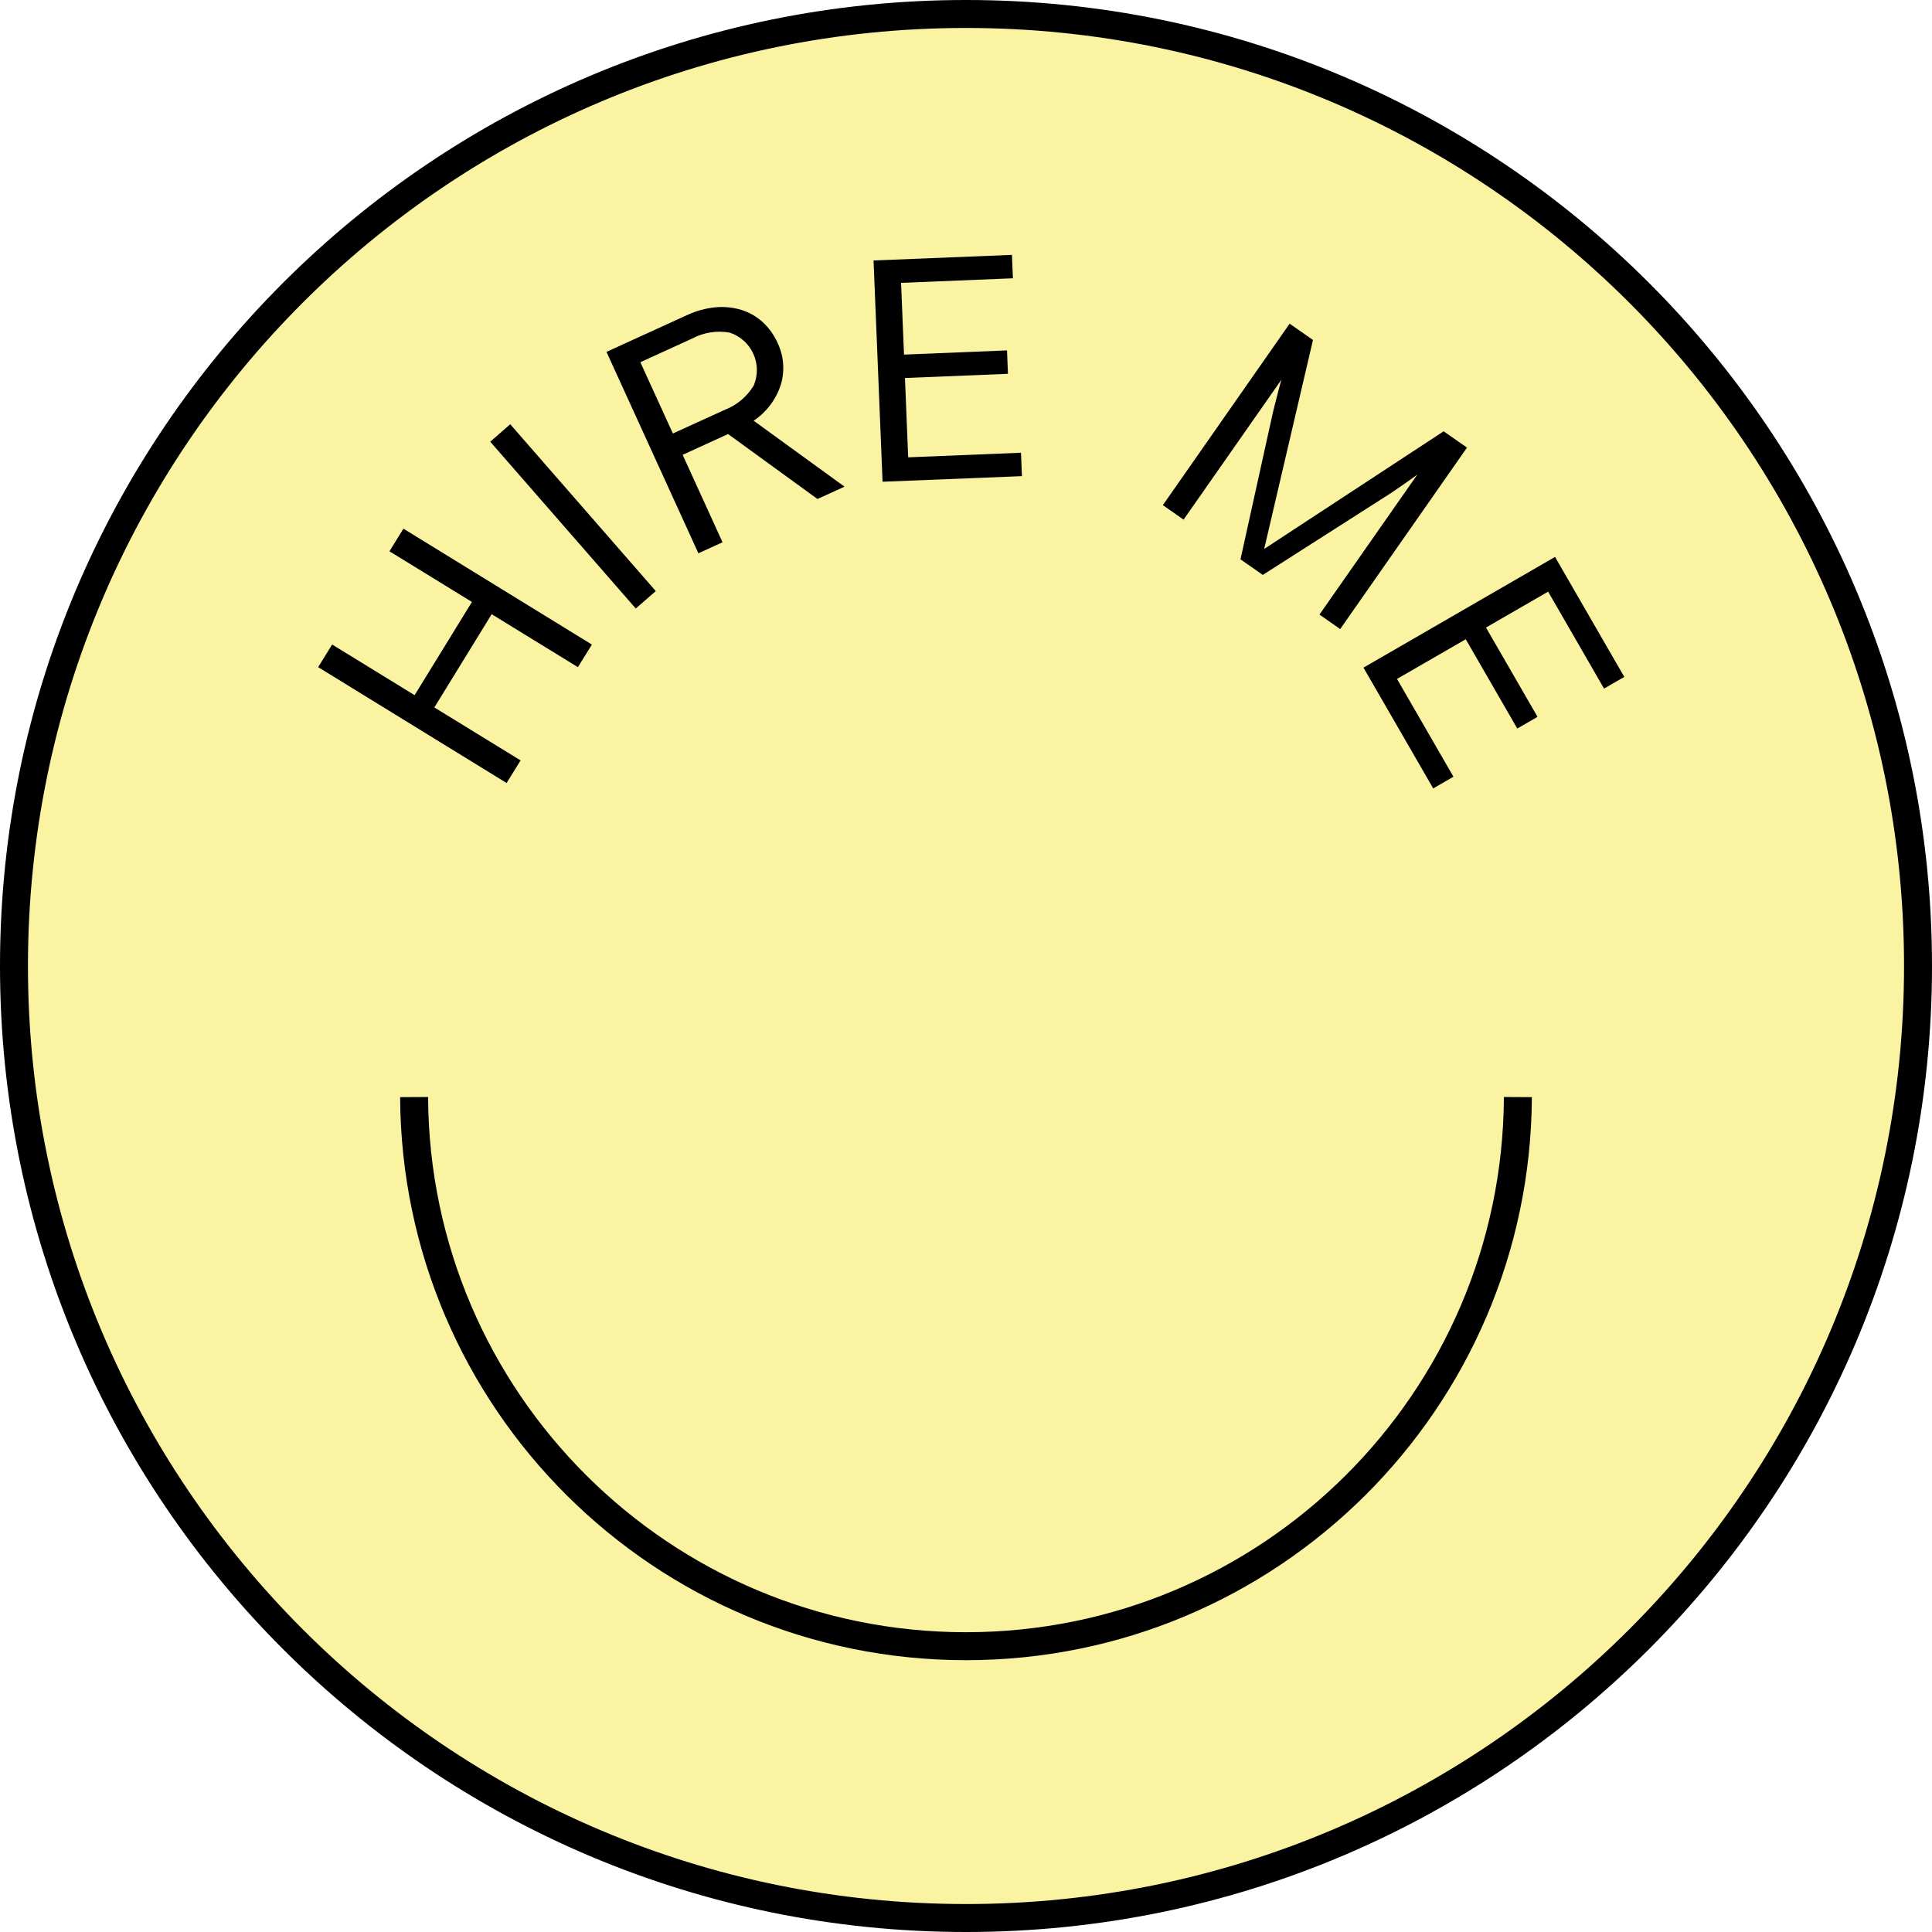
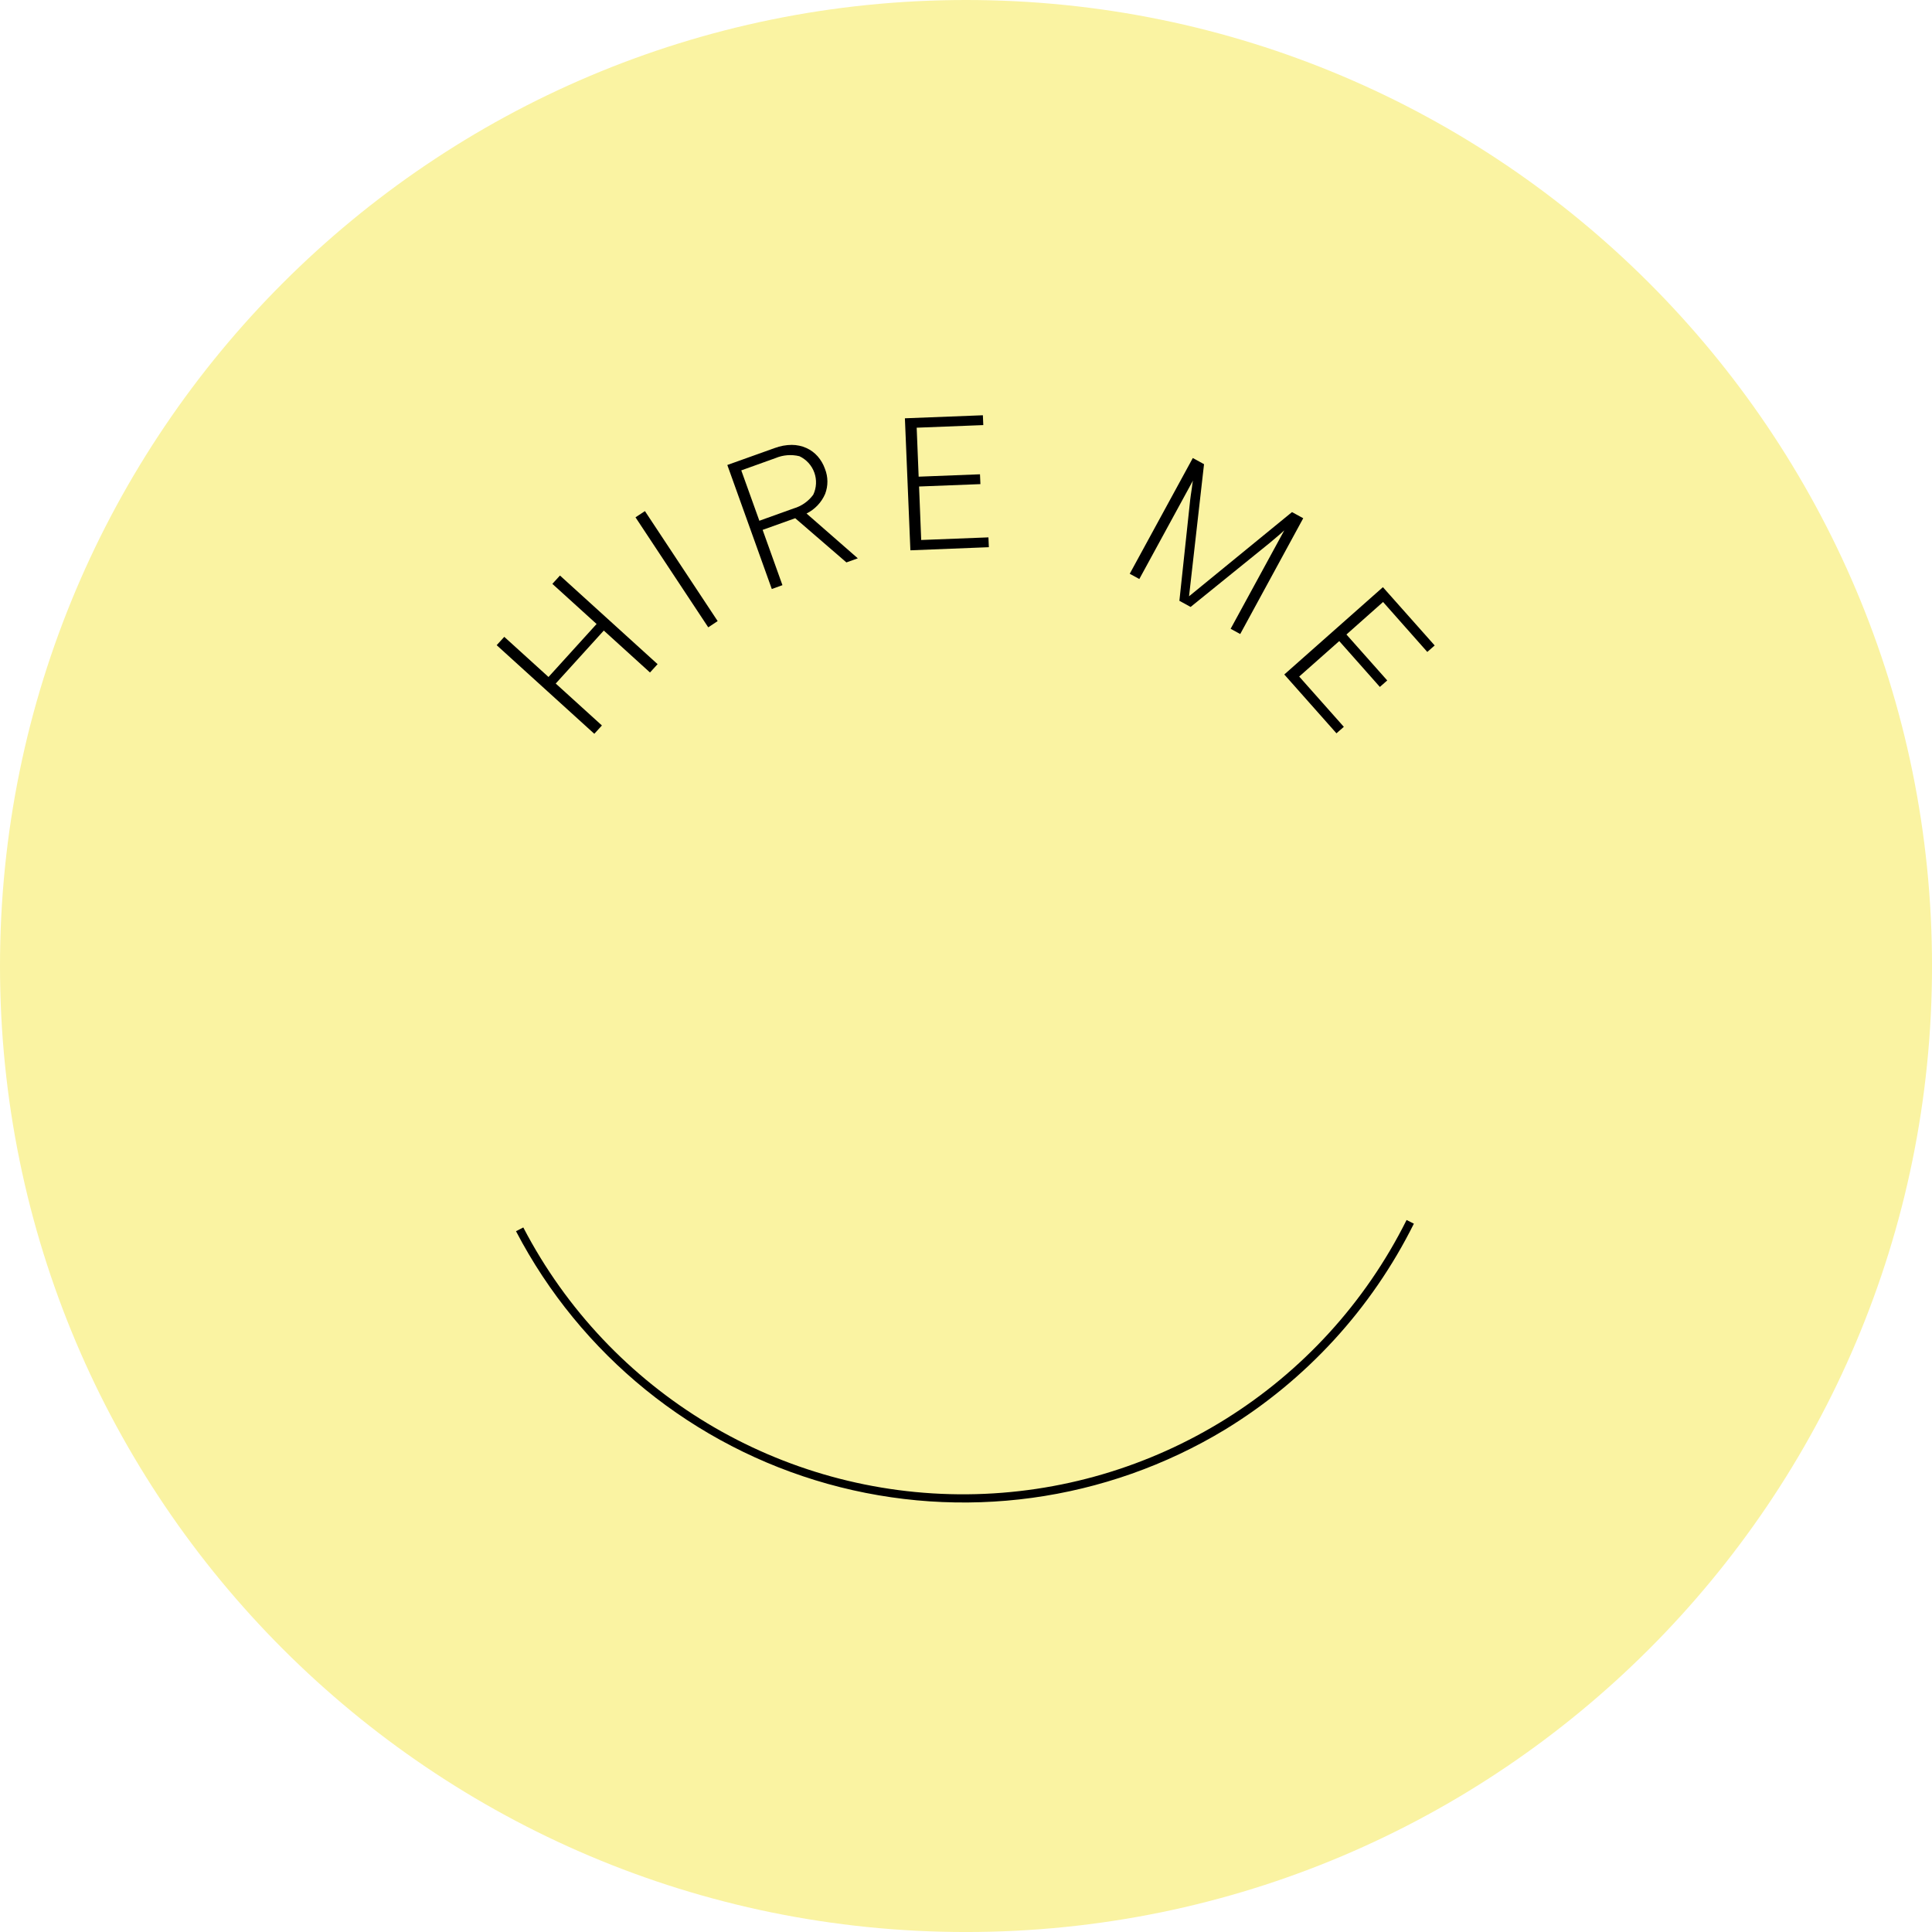
- <svg xmlns="http://www.w3.org/2000/svg" viewBox="0 0 138.198 138.198">
+ <svg xmlns="http://www.w3.org/2000/svg" viewBox="0 0 116.023 116.023">
  <defs>
    <style>
      .cls-1 {
        fill: #faf3a2;
      }
- 
-       .cls-1, .cls-2 {
-         stroke: #000;
-         stroke-miterlimit: 10;
-         stroke-width: 2px;
-       }
- 
-       .cls-2 {
-         fill: none;
-       }
    </style>
  </defs>
-   <g id="Group_74" data-name="Group 74" transform="translate(0.44 0.44)">
-     <circle id="Ellipse_4" data-name="Ellipse 4" class="cls-1" cx="68.099" cy="68.099" r="68.099" transform="translate(0.56 0.56)" />
-     <path id="Path_192" data-name="Path 192" class="cls-2" d="M137.515,157.56a39.478,39.478,0,0,1-78.955,0" transform="translate(-29.379 -79.525)" />
-     <g id="Group_40" data-name="Group 40" transform="translate(22.318 17.789)">
-       <path id="Path_194" data-name="Path 194" d="M52.92,102.415l1-1.617,5.9,3.623,4.1-6.67-5.9-3.623,1-1.617L72.5,100.8l-1,1.617-6.168-3.789-4.1,6.67,6.168,3.789-1,1.617Z" transform="translate(-52.92 -72.923)" />
-       <path id="Path_195" data-name="Path 195" d="M85.57,73.948,87,72.7l10.41,11.933L95.98,85.881Z" transform="translate(-73.26 -60.582)" />
-       <path id="Path_196" data-name="Path 196" d="M116.318,59.547l-3.25,1.486,2.854,6.255-1.727.788L107.62,53.669l5.742-2.62a6.192,6.192,0,0,1,2.066-.569,4.809,4.809,0,0,1,1.851.189,3.989,3.989,0,0,1,1.519.875,4.5,4.5,0,0,1,1.056,1.47,4.161,4.161,0,0,1,.238,3,4.906,4.906,0,0,1-1.945,2.579l6.5,4.717-1.934.882Zm-3.948-.041,3.706-1.689a4.163,4.163,0,0,0,2.077-1.742,2.82,2.82,0,0,0-1.727-3.785,4.147,4.147,0,0,0-2.677.426l-3.706,1.693Z" transform="translate(-86.996 -46.728)" />
-       <path id="Path_197" data-name="Path 197" d="M158.29,40.963l9.9-.4.068,1.674-8,.328.211,5.131,7.367-.3.068,1.674-7.367.3.23,5.674,8.069-.328.068,1.674-9.969.4Z" transform="translate(-118.562 -40.56)" />
-       <path id="Path_198" data-name="Path 198" d="M222.248,53.62l1.67,1.165-3.491,14.949,12.838-8.415,1.67,1.165-9.071,12.981-1.482-1.037,7-10.014c-.087.068-.234.177-.445.324s-.43.3-.649.456c-.253.173-.532.366-.841.573l-9.12,5.825-1.595-1.116,2.334-10.568c.087-.362.17-.69.249-.988q.107-.39.2-.769c.064-.249.113-.426.151-.532l-7.005,10.018L213.18,66.6Z" transform="translate(-152.757 -48.696)" />
-       <path id="Path_199" data-name="Path 199" d="M264.935,97.87l4.954,8.581-1.448.837-4-6.934-4.445,2.568,3.687,6.387-1.448.837-3.687-6.387-4.917,2.839,4.038,6.994-1.448.837-4.988-8.638Z" transform="translate(-176.46 -76.262)" />
+   <g id="Group_98" data-name="Group 98" transform="translate(0 0)">
+     <g id="Group_96" data-name="Group 96" transform="translate(0 0)">
+       <circle id="Ellipse_9" data-name="Ellipse 9" class="cls-1" cx="58.012" cy="58.012" r="58.012" />
+     </g>
+     <path id="Path_229" data-name="Path 229" d="M105.587,161.532A30.325,30.325,0,0,1,63,149.624l.438-.226a29.771,29.771,0,0,0,53.044-.448l.438.221A30.289,30.289,0,0,1,105.587,161.532Z" transform="translate(-32.012 -75.685)" />
+     <g id="Group_97" data-name="Group 97" transform="translate(29.827 24.938)">
+       <path id="Path_230" data-name="Path 230" d="M60.64,74.446l.457-.5,2.656,2.41,2.887-3.182-2.656-2.41.457-.5,5.863,5.322-.457.5-2.774-2.518-2.887,3.182,2.774,2.518-.457.5Z" transform="translate(-60.64 -60.639)" />
+       <path id="Path_231" data-name="Path 231" d="M77.59,62.774l.566-.374,4.368,6.606-.566.374Z" transform="translate(-69.253 -56.645)" />
+       <path id="Path_232" data-name="Path 232" d="M92.878,58.717l-1.958.7,1.19,3.32-.639.231L88.8,55.52,91.653,54.5a2.955,2.955,0,0,1,1.023-.187,2.17,2.17,0,0,1,.871.187,2,2,0,0,1,.679.5,2.294,2.294,0,0,1,.438.753,2.065,2.065,0,0,1,.01,1.505,2.35,2.35,0,0,1-1.117,1.176l3.079,2.691-.684.246Zm-2.154.152,2.056-.738a2.238,2.238,0,0,0,1.181-.826,1.735,1.735,0,0,0-.831-2.312,2.293,2.293,0,0,0-1.436.113l-2.056.738Z" transform="translate(-74.949 -52.534)" />
+       <path id="Path_233" data-name="Path 233" d="M110.48,50.882l4.683-.182.025.59-4,.157.118,2.941,3.684-.143.025.59-3.684.143.128,3.212,4.038-.157.025.59-4.712.187Z" transform="translate(-85.965 -50.7)" />
+       <path id="Path_234" data-name="Path 234" d="M141.723,55.92l.674.369-.9,7.934,6.183-5.056.674.369L144.57,66.49l-.575-.315,3.222-5.912c-.039.039-.108.1-.2.182s-.192.167-.3.256-.241.207-.379.32l-4.747,3.842-.674-.369.649-6.065c.025-.187.044-.354.069-.5s.039-.266.054-.389a2.061,2.061,0,0,1,.044-.266l-3.222,5.912-.576-.315Z" transform="translate(-99.918 -53.352)" />
+       <path id="Path_235" data-name="Path 235" d="M162.722,71.69l3.109,3.5-.443.389-2.656-3-2.2,1.953,2.45,2.759-.443.389L160.1,74.927l-2.405,2.13,2.681,3.02-.443.389L156.8,76.933Z" transform="translate(-109.501 -61.366)" />
    </g>
  </g>
</svg>
